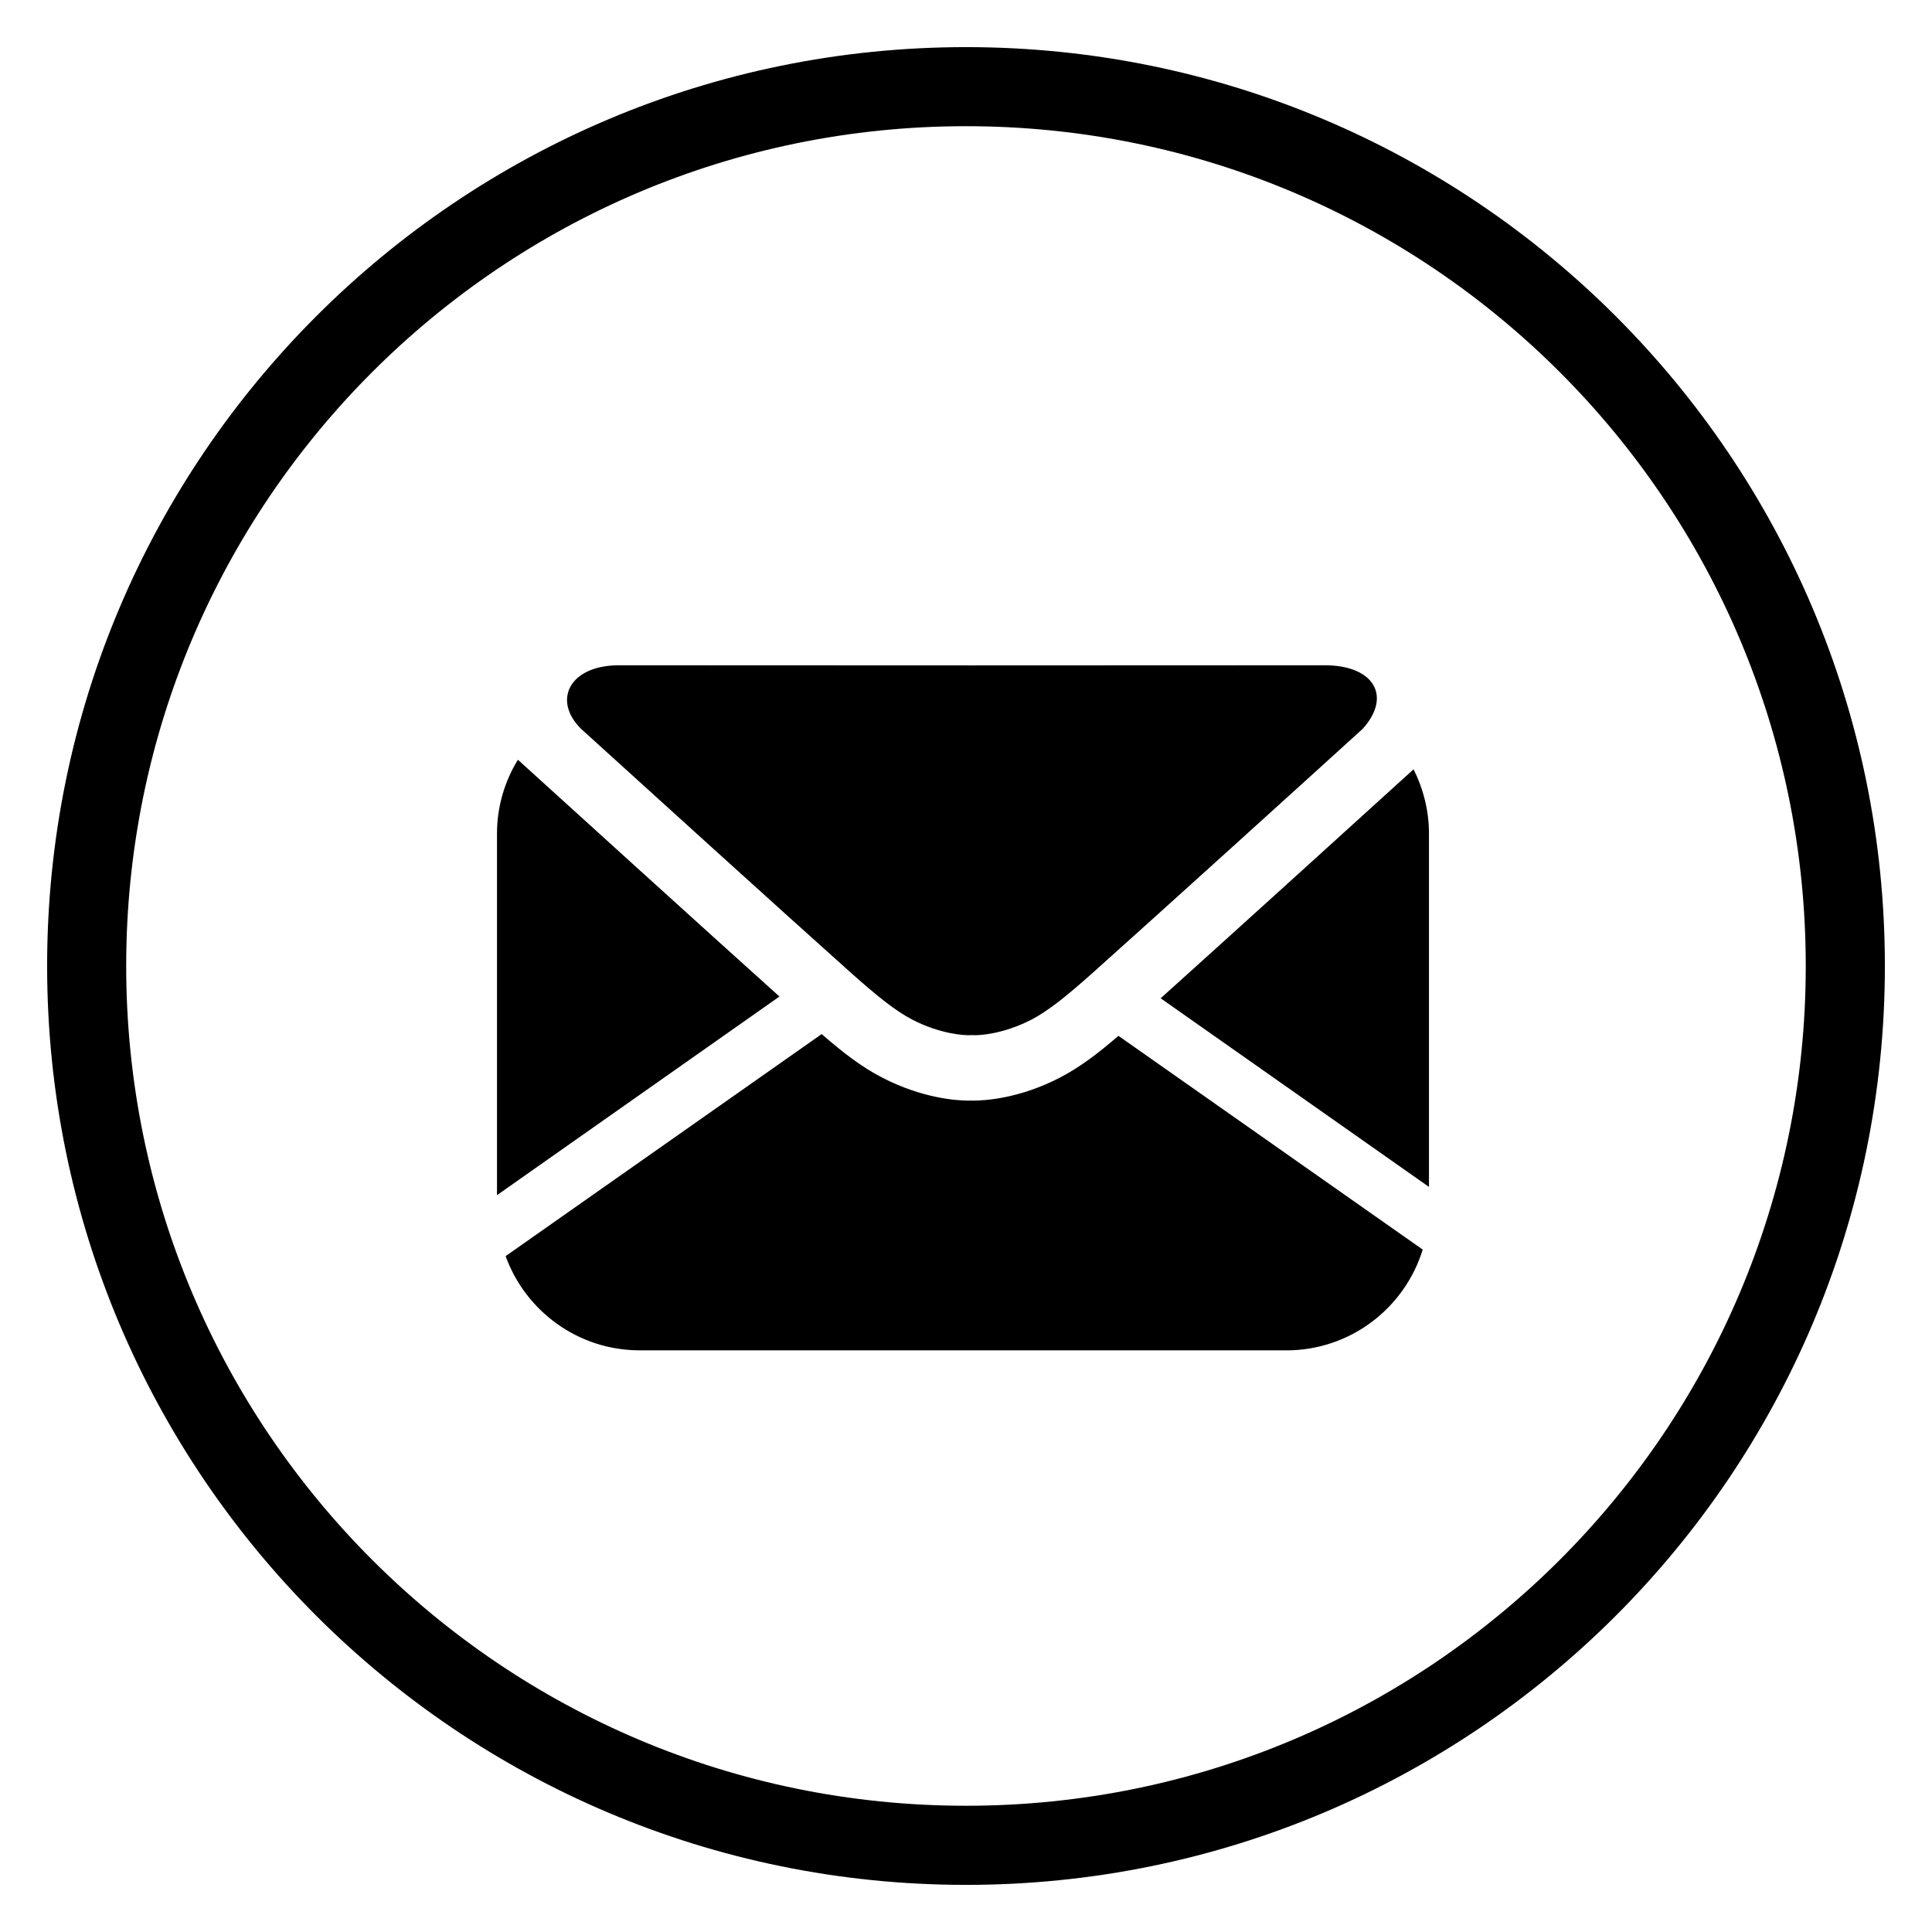
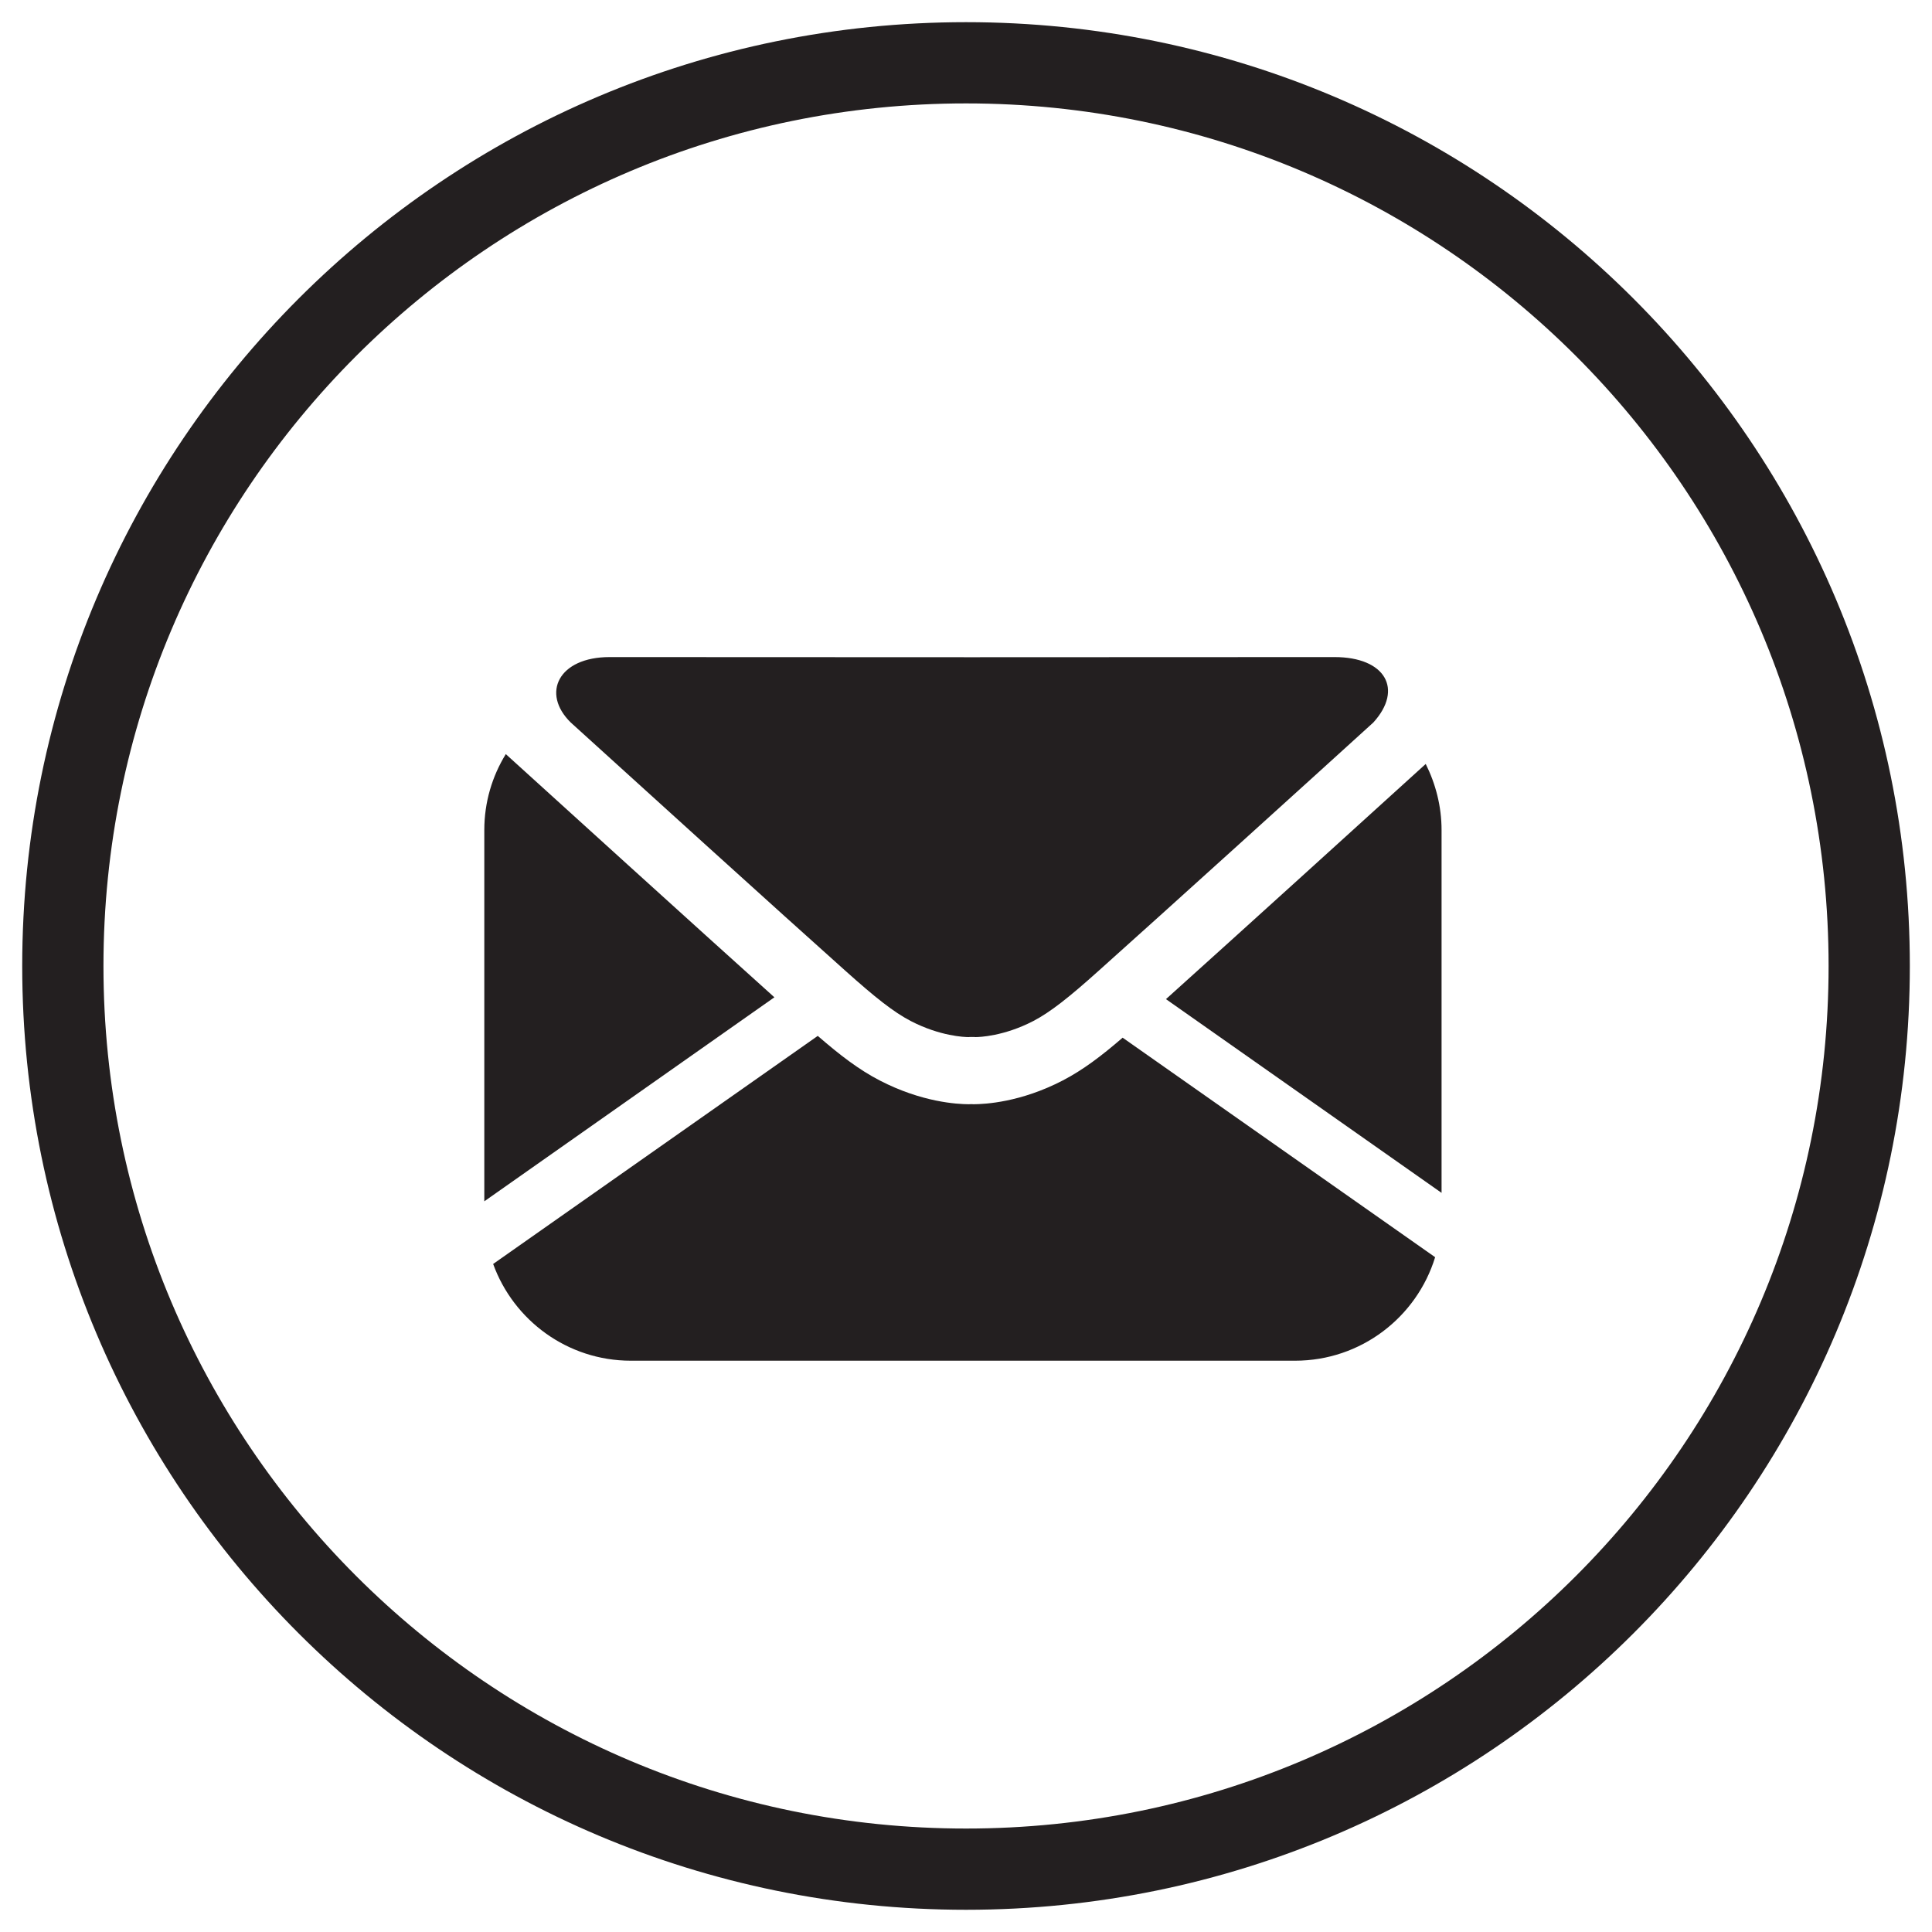
- <svg xmlns="http://www.w3.org/2000/svg" viewBox="0 0 41 41" version="1.1" y="0px" x="0px">
-   <path d="m20.5 1c-10.769 0-19.5 8.729-19.5 19.5s8.731 19.5 19.5 19.5c10.771 0 19.5-8.729 19.5-19.5 0.001-10.771-8.729-19.5-19.5-19.5zm0 37.321c-9.844 0-17.822-7.978-17.822-17.821 0-9.844 7.978-17.822 17.822-17.822 9.843 0 17.821 7.978 17.821 17.822 0.001 9.843-7.977 17.821-17.821 17.821z" />
-   <path d="m13.137 14.118 7.486 0.003v0.003l0.002-0.003 7.488-0.003c1.053 0 1.427 0.665 0.803 1.351-1.06 0.965-4.422 4.01-5.669 5.124-0.619 0.556-1.004 0.859-1.354 1.043-0.61 0.316-1.118 0.333-1.2 0.333-0.016 0-0.016-0.002-0.016-0.002h-0.053l-0.002-0.005v0.005h-0.051s0 0.002-0.017 0.002c-0.081 0-0.59-0.017-1.198-0.333-0.352-0.184-0.735-0.487-1.355-1.043-1.249-1.115-4.606-4.159-5.668-5.124-0.615-0.604-0.252-1.351 0.804-1.351zm-2.59 3.574c0-0.575 0.163-1.112 0.444-1.569 0.885 0.803 3.968 3.603 5.55 5.025l-5.994 4.215v-7.671zm16.75 10.964h-13.722c-1.309 0-2.424-0.835-2.845-1.999l6.707-4.712c0.46 0.399 0.846 0.696 1.278 0.92 0.872 0.452 1.603 0.49 1.839 0.492 0.023 0 0.04-0.002 0.052-0.002h0.003c0.01 0 0.024 0.002 0.049 0.002 0.236-0.002 0.968-0.038 1.842-0.492 0.417-0.218 0.792-0.501 1.235-0.883l6.457 4.536c-0.38 1.237-1.531 2.139-2.895 2.139zm3.028-3.468-5.694-4.003c1.455-1.308 4.255-3.849 5.367-4.859 0.205 0.409 0.327 0.875 0.327 1.364v7.497z" />
+ <svg xmlns="http://www.w3.org/2000/svg" enable-background="new 0 0 40 40" xml:space="preserve" viewBox="0 0 40 40" version="1.1" y="0px" x="0px">
+   <g transform="translate(-28.77 -29.46)">
+     <path style="fill:#231f20" d="m48.771 29.919c-10.792 0-19.541 8.747-19.541 19.541 0 10.793 8.749 19.54 19.541 19.54 10.793 0 19.54-8.747 19.54-19.54 0.001-10.794-8.747-19.541-19.54-19.541zm0 37.399c-9.864 0-17.859-7.995-17.859-17.858 0-9.864 7.995-17.859 17.859-17.859 9.863 0 17.858 7.995 17.858 17.859 0.001 9.863-7.994 17.858-17.858 17.858z" />
+     <path style="fill:#231f20" d="m41.392 43.064 7.501 0.003v0.003l0.002-0.003 7.504-0.003c1.055 0 1.43 0.666 0.805 1.354-1.062 0.967-4.431 4.018-5.681 5.135-0.62 0.557-1.006 0.861-1.357 1.045-0.611 0.317-1.12 0.334-1.202 0.334-0.016 0-0.016-0.002-0.016-0.002h-0.053l-0.002-0.005v0.005h-0.051s0 0.002-0.017 0.002c-0.081 0-0.591-0.017-1.201-0.334-0.353-0.184-0.737-0.488-1.358-1.045-1.252-1.117-4.616-4.168-5.68-5.135-0.616-0.605-0.253-1.354 0.806-1.354zm-2.595 3.581c0-0.576 0.163-1.114 0.445-1.572 0.887 0.805 3.976 3.61 5.561 5.035l-6.006 4.224v-7.687zm16.785 10.987h-13.751c-1.312 0-2.429-0.837-2.851-2.003l6.721-4.722c0.461 0.4 0.848 0.697 1.281 0.922 0.874 0.453 1.606 0.491 1.843 0.493 0.023 0 0.04-0.002 0.052-0.002h0.003c0.01 0 0.024 0.002 0.049 0.002 0.236-0.002 0.97-0.038 1.846-0.493 0.418-0.218 0.794-0.502 1.238-0.885l6.47 4.545c-0.381 1.24-1.534 2.143-2.901 2.143zm3.034-3.475-5.706-4.011c1.458-1.311 4.264-3.857 5.378-4.869 0.205 0.41 0.328 0.877 0.328 1.367v7.513z" />
+   </g>
</svg>
